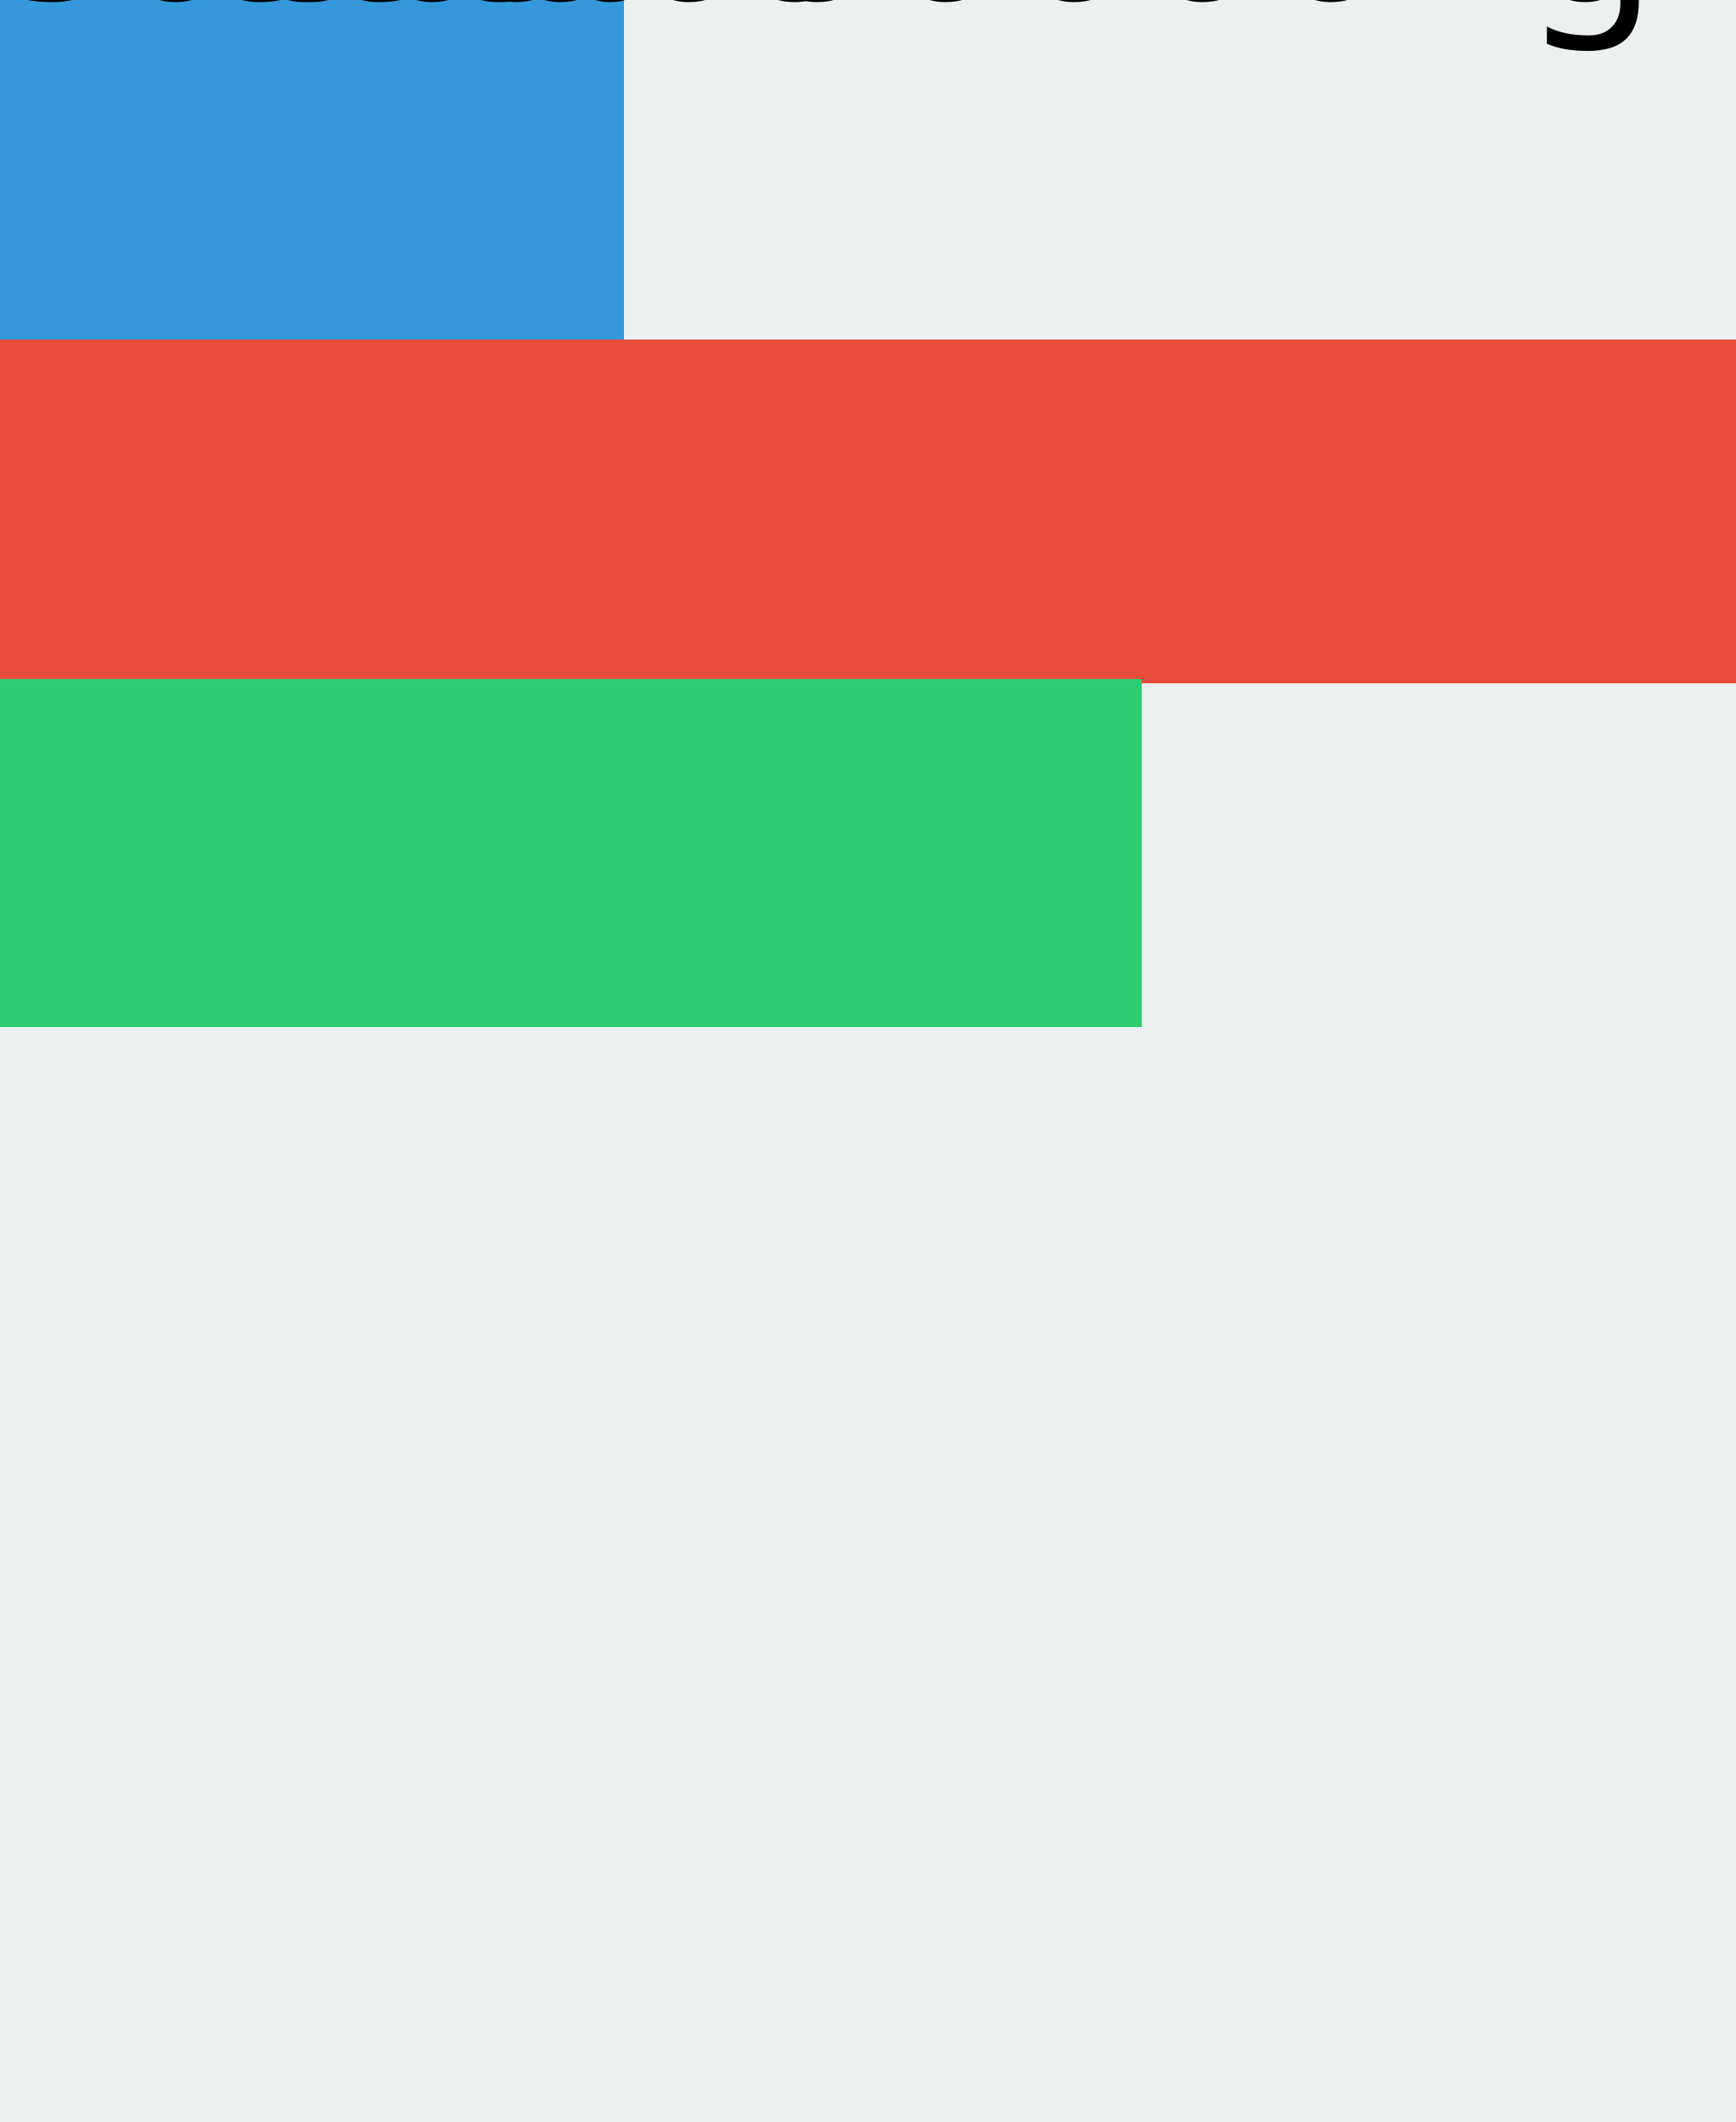
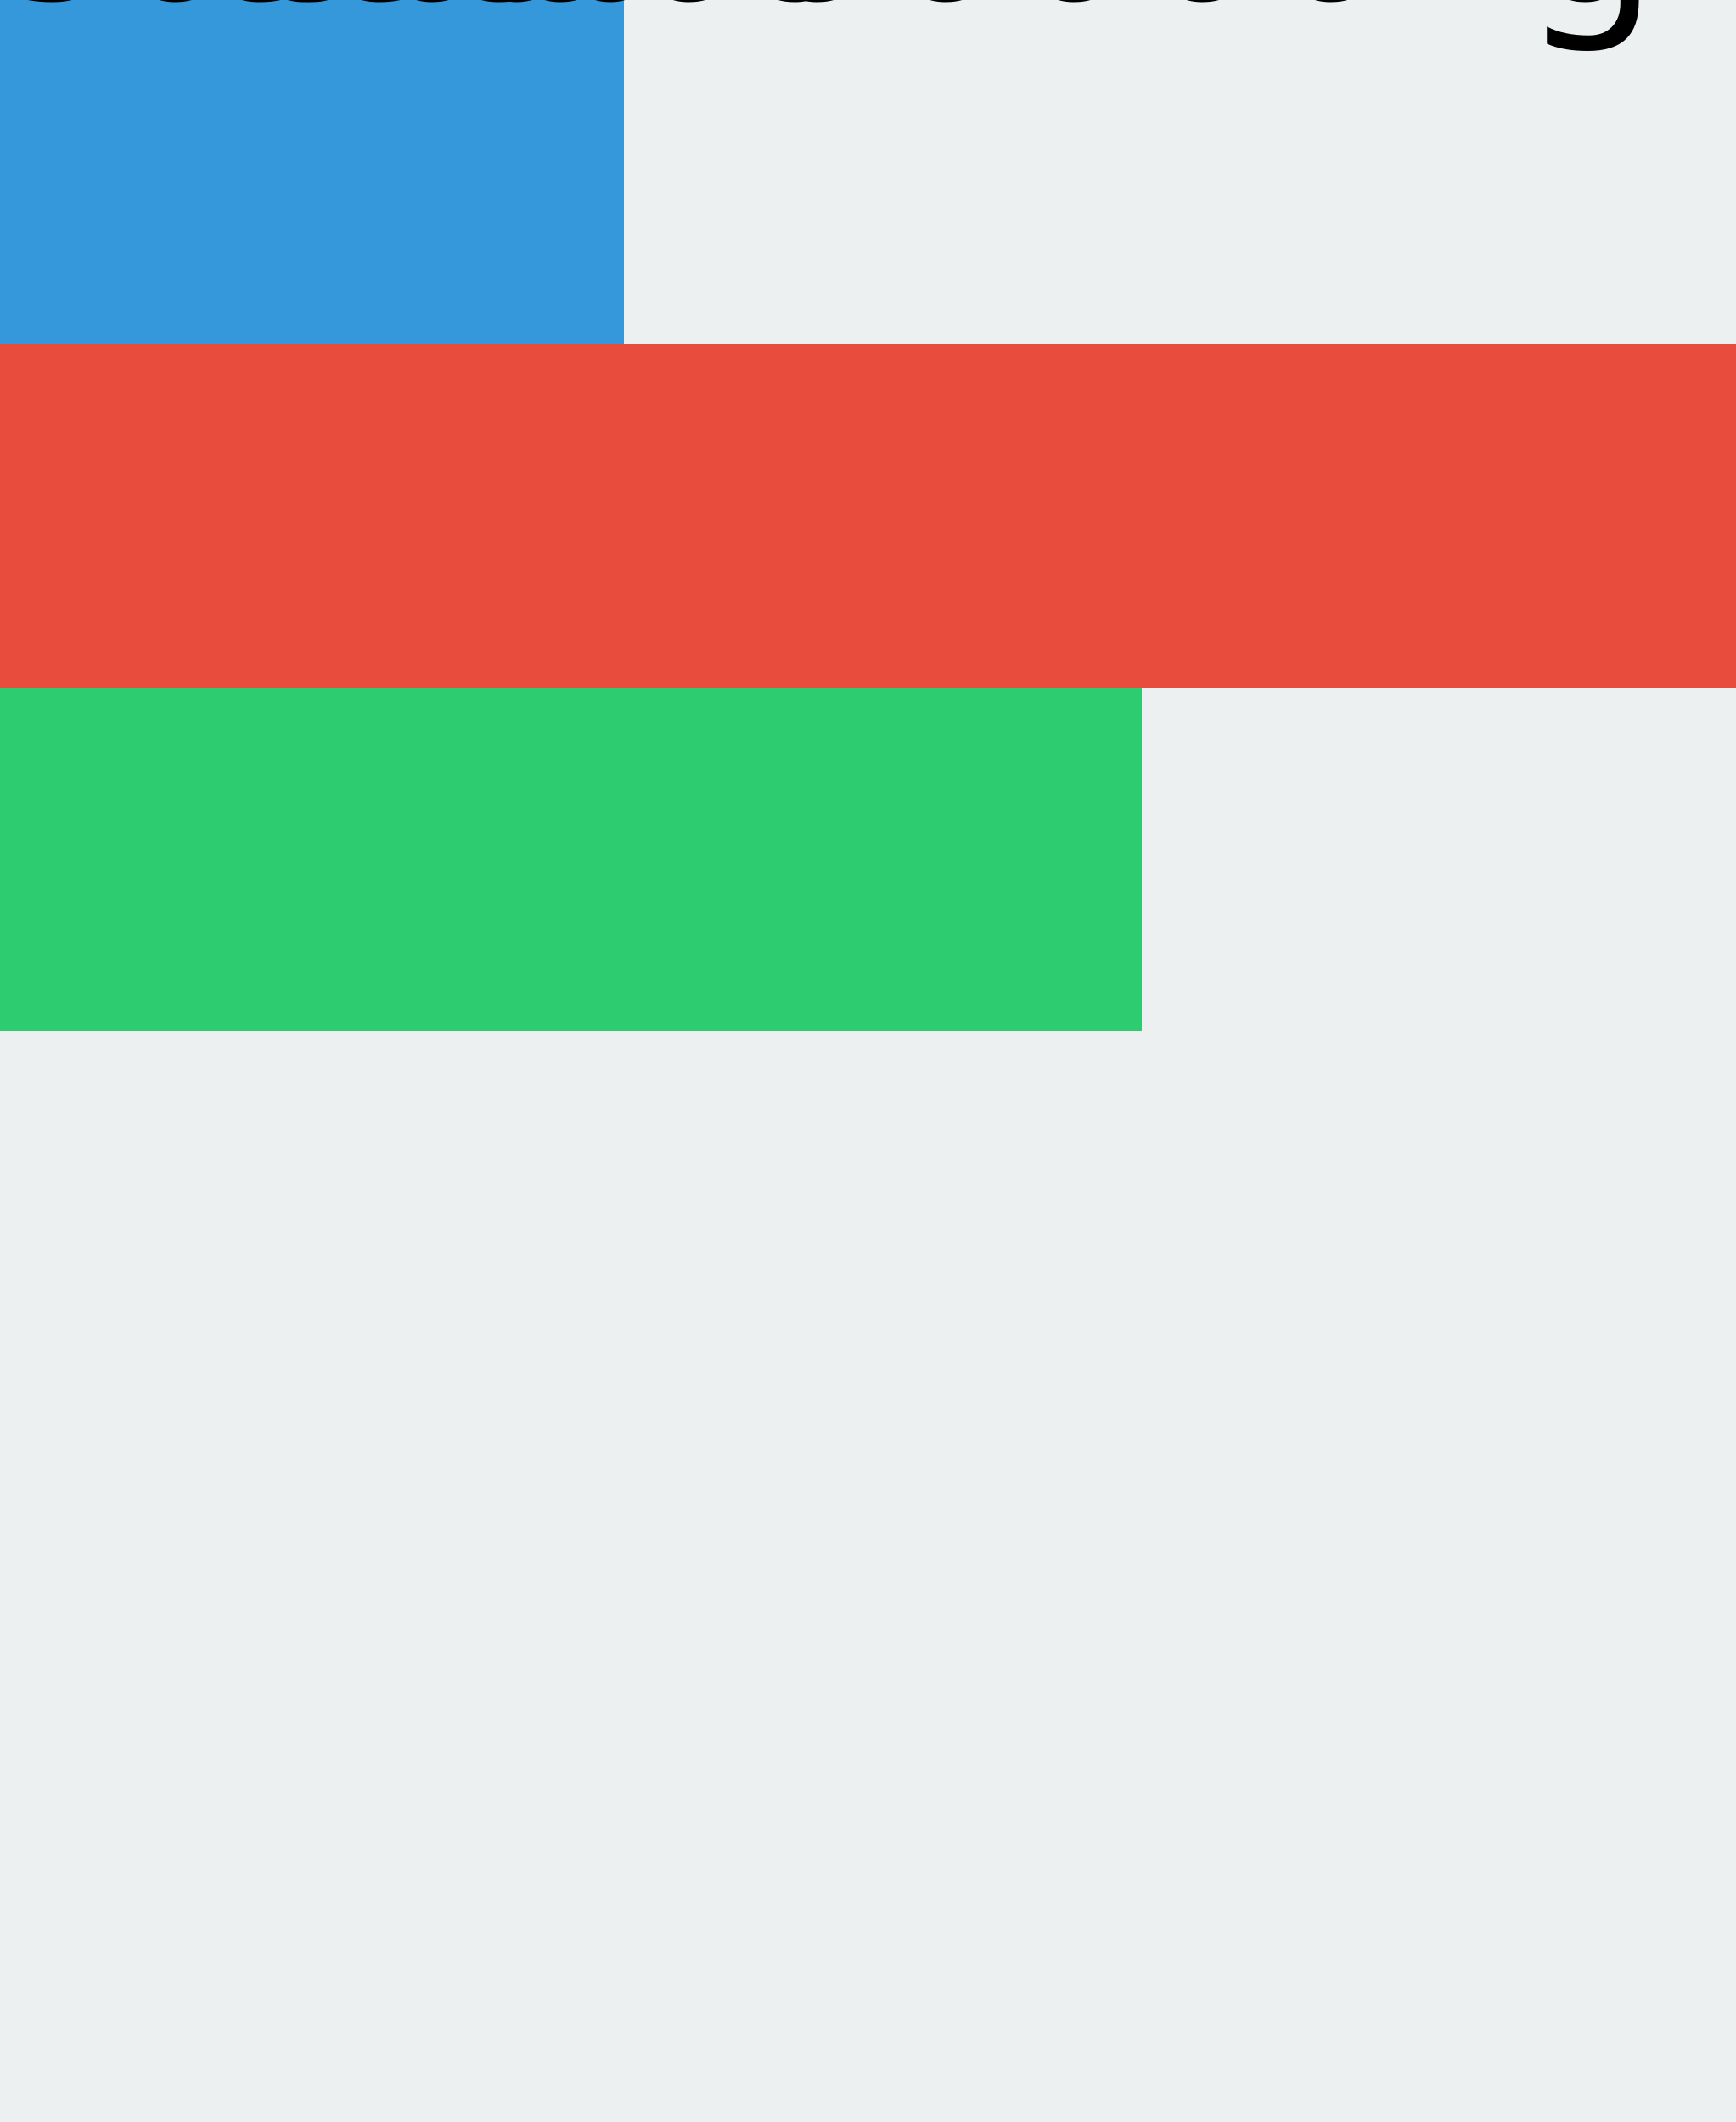
<svg xmlns="http://www.w3.org/2000/svg" width="409" height="500">
  <defs>
    <style type="text/css">@font-face {
    font-family: 'pictex-InterVariable';
    src: url('InterVariable.ttf');
}@font-face {
    font-family: 'pictex-InterVariable';
    src: url('InterVariable.ttf');
}@font-face {
    font-family: 'pictex-InterVariable';
    src: url('InterVariable.ttf');
}</style>
  </defs>
  <rect fill-opacity="0" width="409" height="500" />
  <rect fill="#ECF0F1" width="409" height="500" />
  <rect fill="#3498DB" width="147" height="81" />
  <text font-size="50" font-family="pictex-InterVariable" x="10, 42.08, 71.646, 101.626, 121.23, " y="58.438, ">
			Short
	</text>
-   <rect fill="#E74C3C" y="80" width="409" height="81" />
-   <text font-size="50" font-family="pictex-InterVariable" x="10, 38.271, 68.252, 98.232, 128.213, 158.193, 188.174, 218.154, 248.135, 278.115, 308.096, 338.076, 367.617, " y="138.438, ">
+   <rect fill="#E74C3C" y="81" width="409" height="81" />
+   <text font-size="50" font-family="pictex-InterVariable" x="10, 38.271, 68.252, 98.232, 128.213, 158.193, 188.174, 218.154, 248.135, 278.115, 308.096, 338.076, 367.617, " y="139.438, ">
			Loooooooooong
	</text>
-   <rect fill="#2ECC71" y="160" width="269" height="82" />
-   <text font-size="50" font-family="pictex-InterVariable" x="10, 55.166, 84.316, 113.467, 142.617, 173.232, 185.342, 214.907, " y="218.438, ">
+   <rect fill="#2ECC71" y="162" width="269" height="81" />
+   <text font-size="50" font-family="pictex-InterVariable" x="10, 55.166, 84.316, 113.467, 142.617, 173.232, 185.342, 214.907, " y="220.438, ">
			Meeedium
	</text>
</svg>
